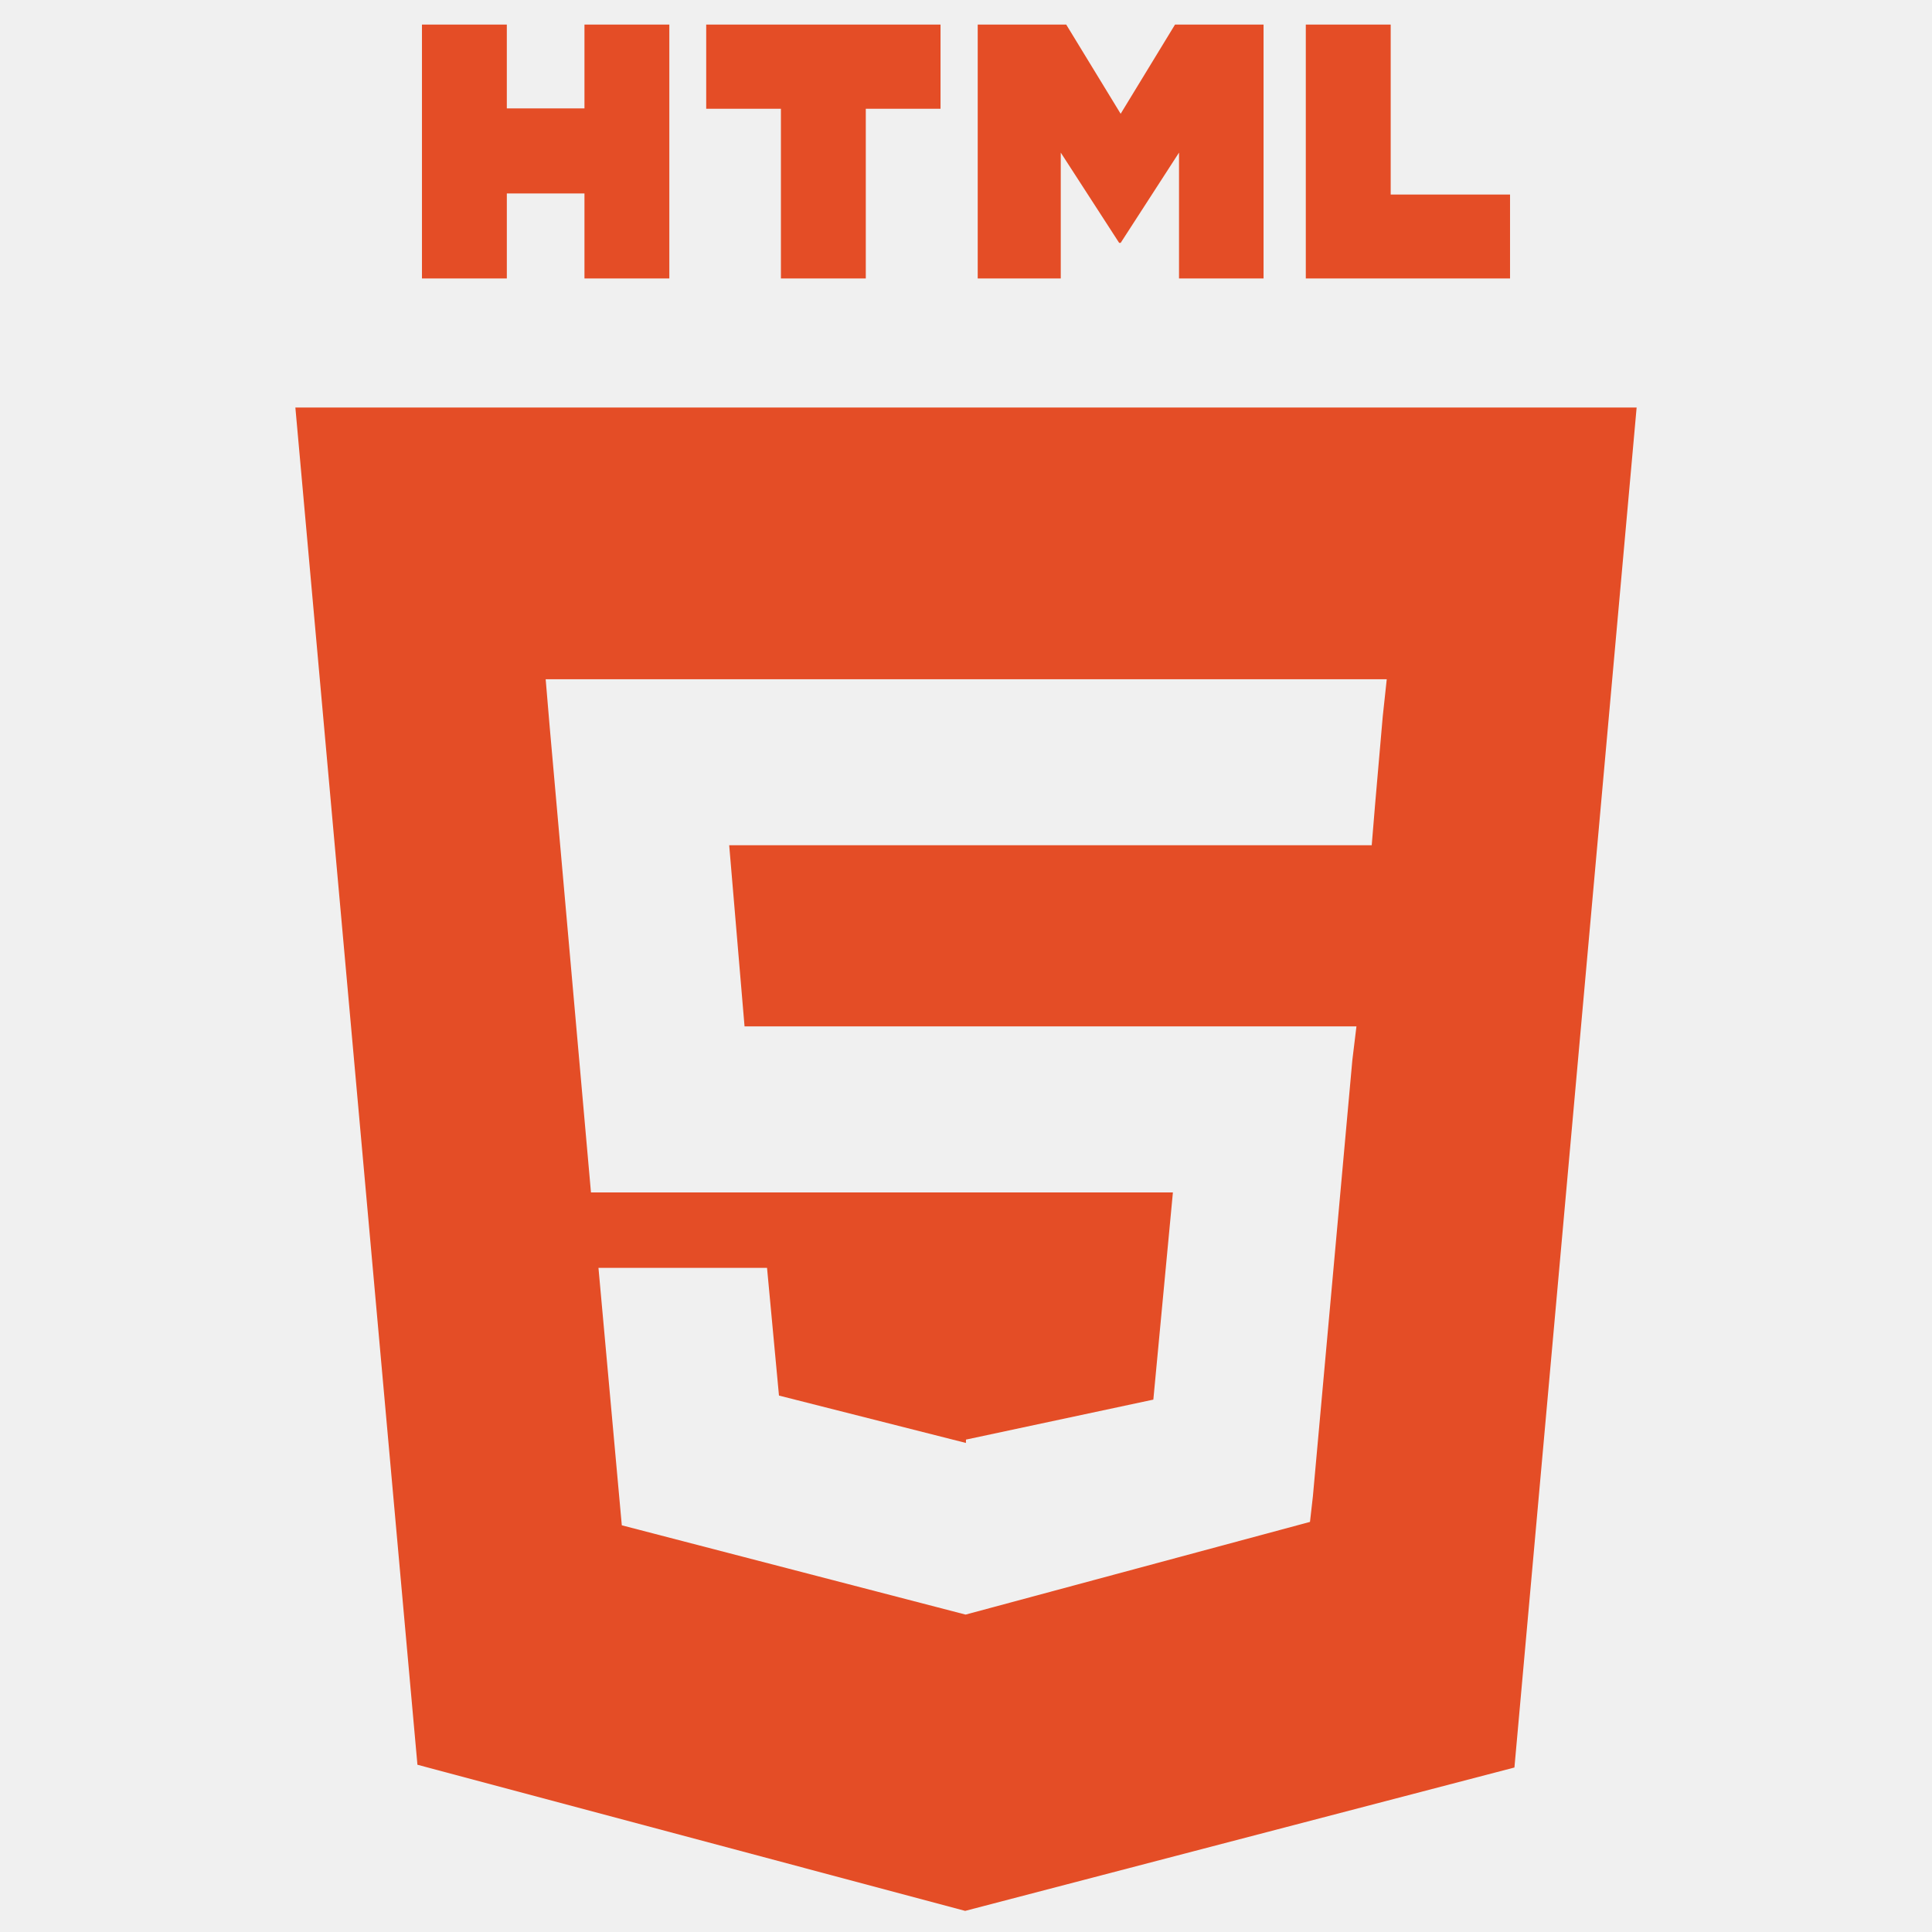
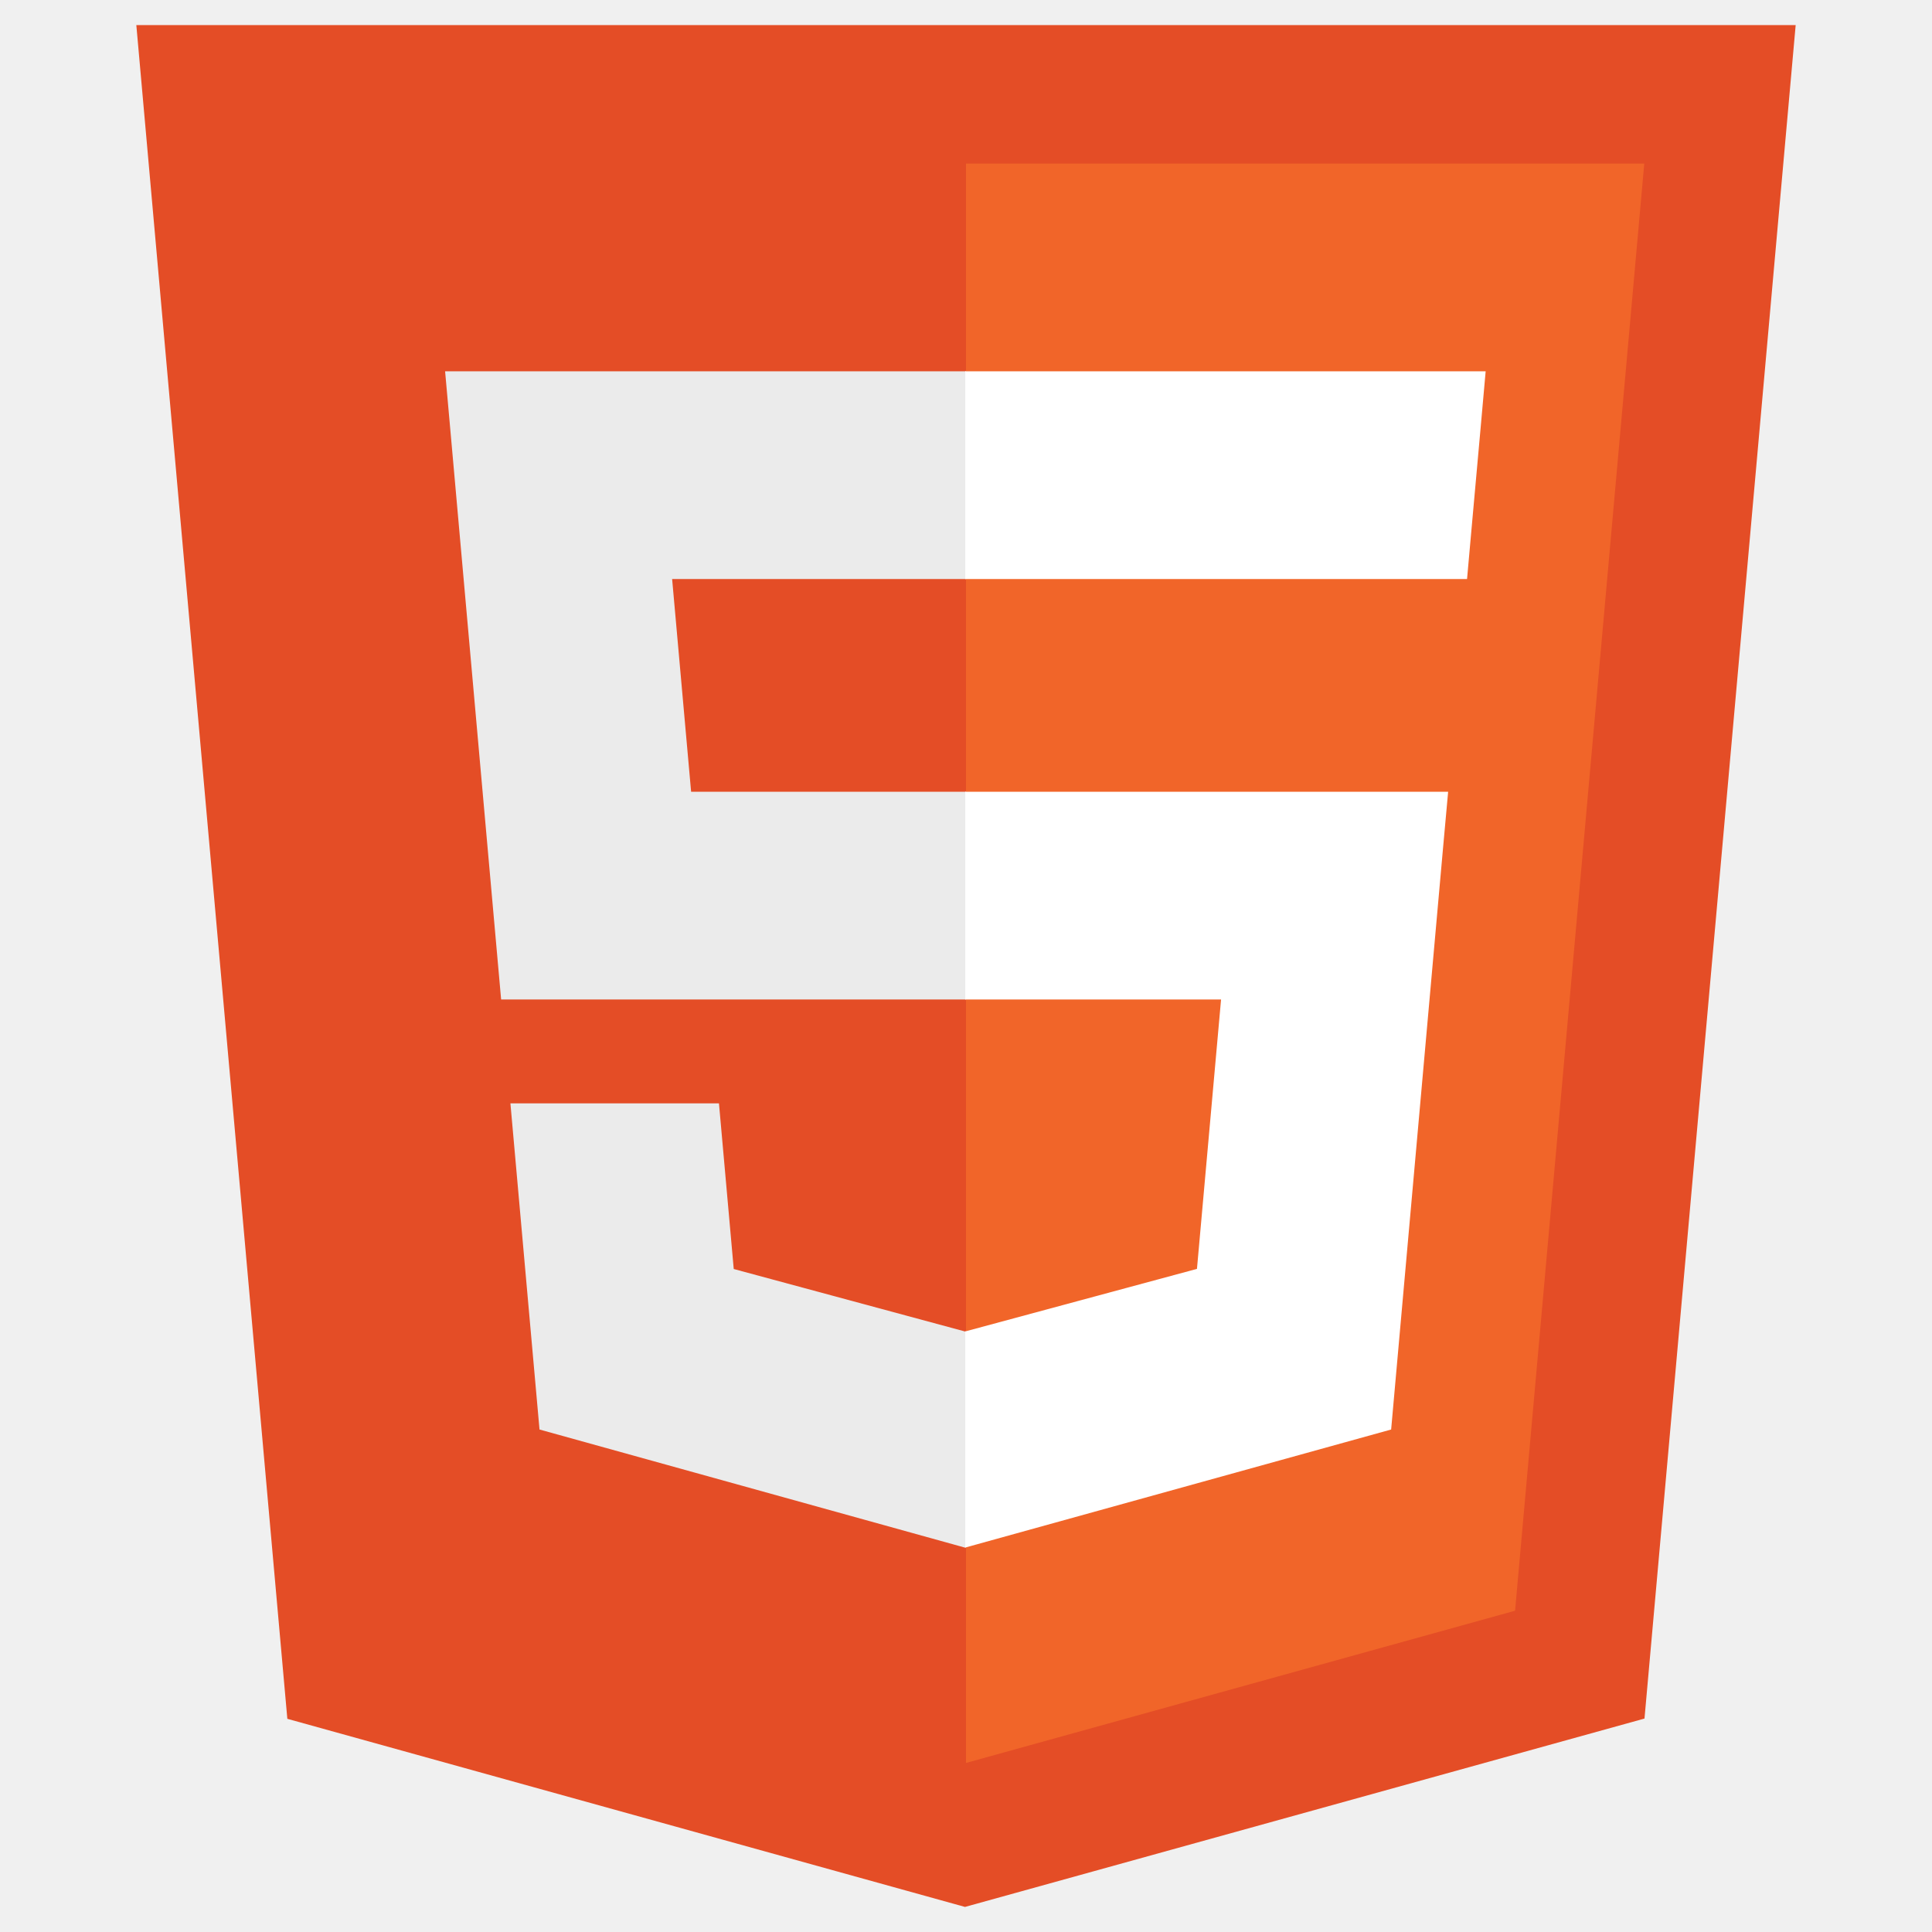
<svg xmlns="http://www.w3.org/2000/svg" viewBox="0 0 128 128">
-   <path fill="#E44D26" d="M19.569 27l8.087 89.919 36.289 9.682 36.39-9.499 8.096-90.102h-88.862zm72.041 20.471l-.507 5.834-.223 2.695h-42.569l1.017 12h40.54l-.271 2.231-2.615 28.909-.192 1.69-22.79 6.134v-.005l-.027.012-22.777-5.916-1.546-17.055h11.168l.791 8.46 12.385 3.139.006-.234v.012l12.412-2.649 1.296-13.728h-38.555l-2.734-30.836-.267-3.164h55.724l-.266 2.471zM27.956 1.627h5.622v5.556h5.144v-5.556h5.623v16.822h-5.623v-5.633h-5.143v5.633h-5.623v-16.822zM51.738 7.206h-4.95v-5.579h15.525v5.579h-4.952v11.243h-5.623v-11.243zM64.777 1.627h5.862l3.607 5.911 3.603-5.911h5.865v16.822h-5.601v-8.338l-3.867 5.981h-.098l-3.87-5.981v8.338h-5.502v-16.822zM86.513 1.627h5.624v11.262h7.907v5.561h-13.531v-16.823z" />
+   <path fill="#E44D26" d="M19.037 113.876l-10.005-112.215h109.936l-10.016 112.198-45.019 12.48z" />
+   <path fill="#F16529" d="M64 116.8l36.378-10.086 8.559-95.878h-44.937z" />
+   <path fill="#EBEBEB" d="M64 52.455h-18.212l-1.258-14.094h19.47v-13.762h-34.511l.33 3.692 3.382 37.927h30.799zM64 88.198l-.061.017-15.327-4.14-.979-10.975h-13.817l1.928 21.609 28.193 7.826.063-.017z" />
+   <path fill="#fff" d="M63.952 52.455v13.763h16.947l-1.597 17.849-15.35 4.143v14.319l28.215-7.82.207-2.325 3.234-36.233.335-3.696h-3.708zM63.952 24.599v13.762h33.244l.276-3.092.628-6.978.329-3.692z" />
</svg>
